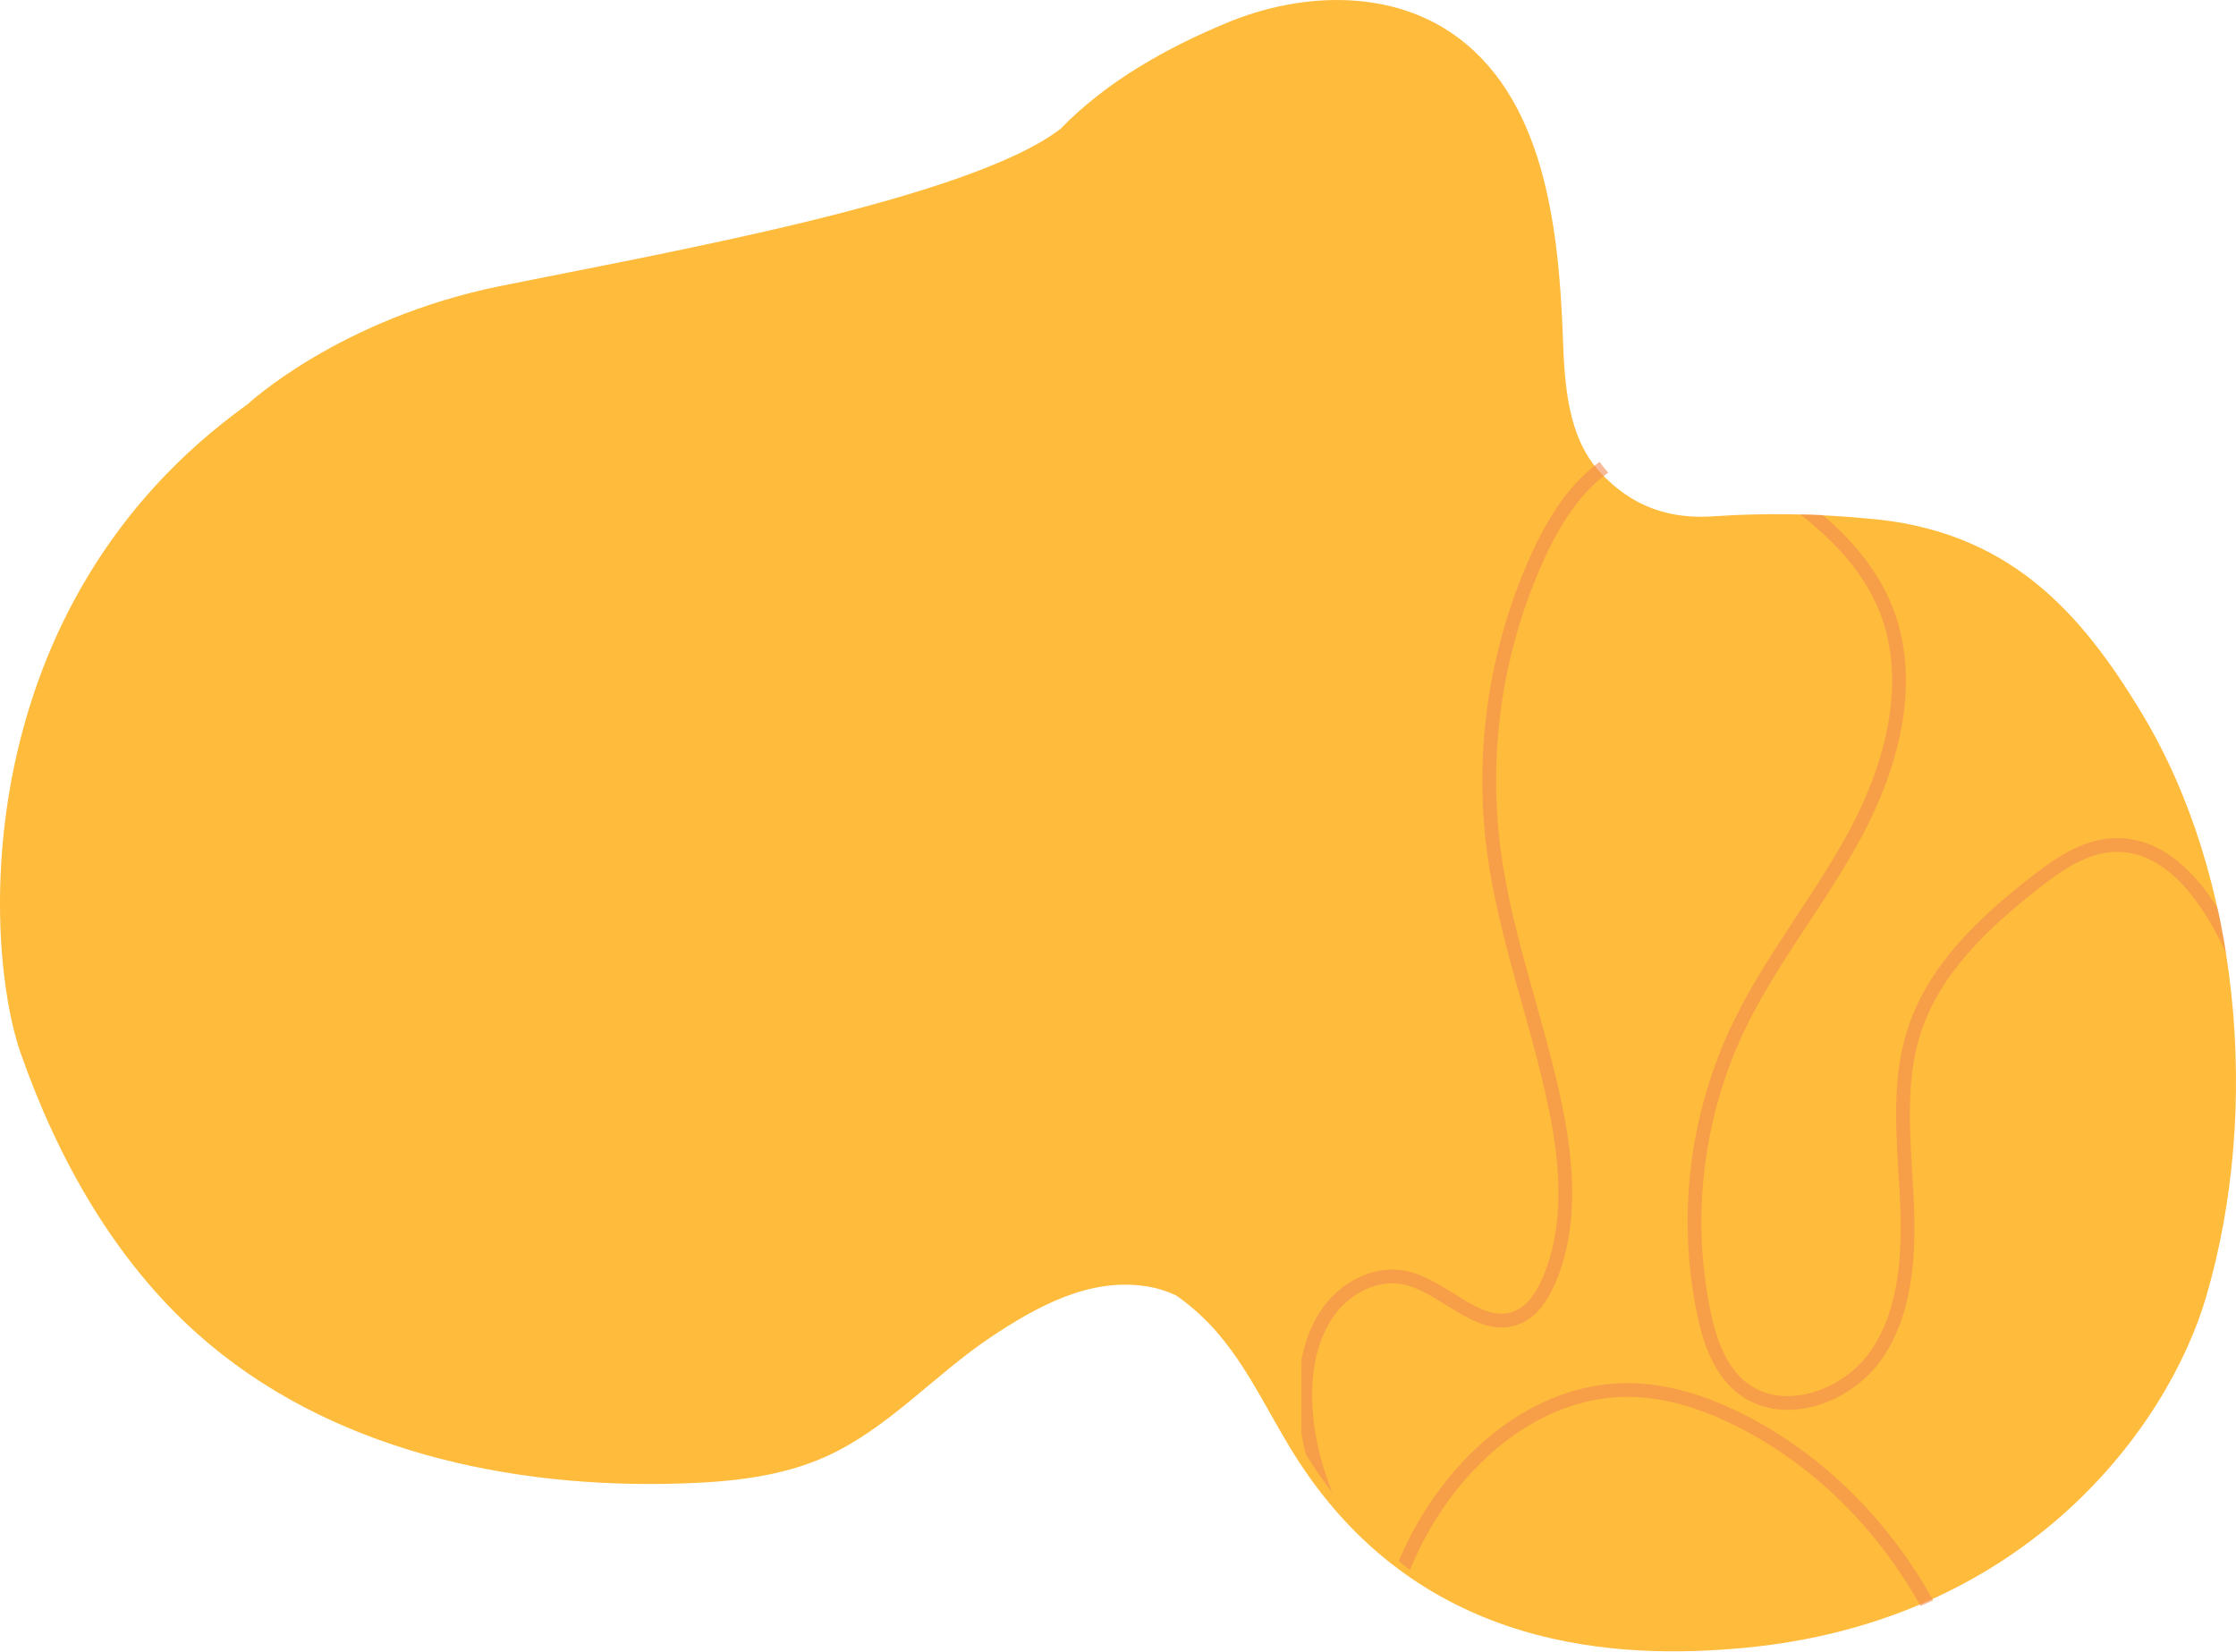
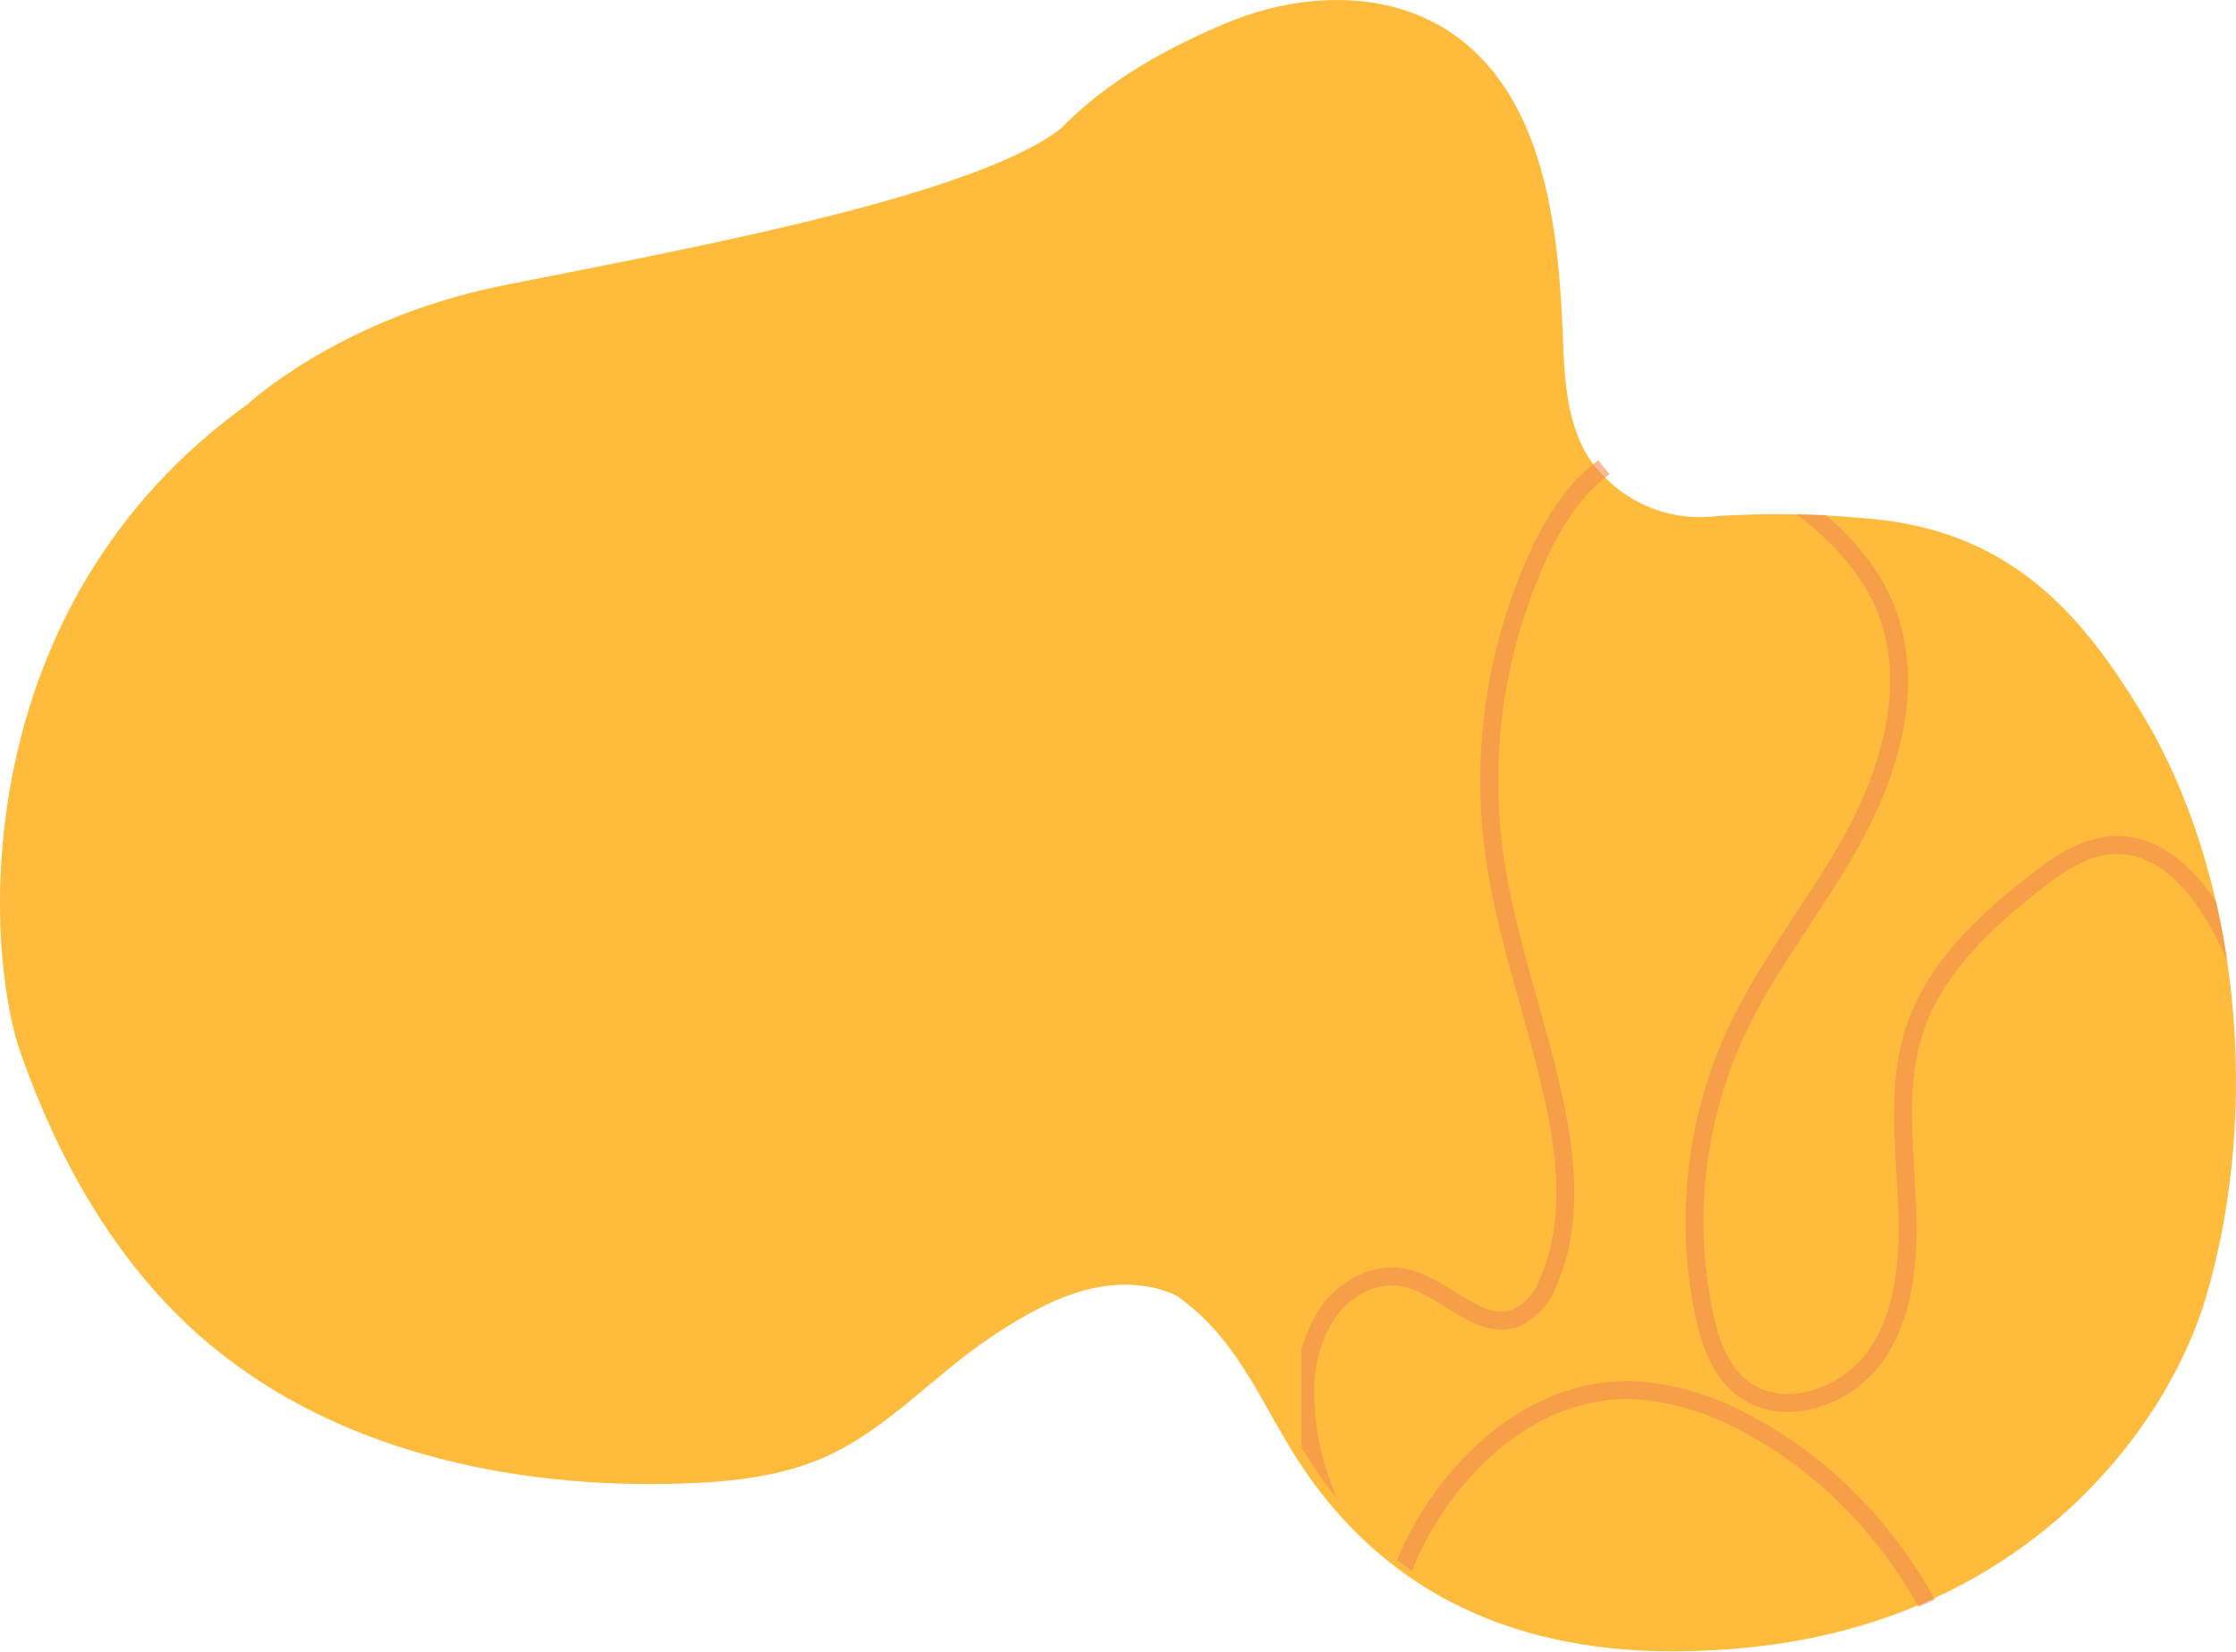
- <svg xmlns="http://www.w3.org/2000/svg" width="324.996" height="240.011" viewBox="0 0 324.996 240.011">
+ <svg xmlns="http://www.w3.org/2000/svg" width="250.002" height="184.626" viewBox="0 0 250.002 184.626">
  <defs>
-     <style>
-       .cls-1, .cls-6 {
-         fill: none;
-       }
- 
-       .cls-2 {
-         fill: #ffbb3c;
-       }
- 
-       .cls-3 {
-         clip-path: url(#clip-path);
-       }
- 
-       .cls-4 {
-         opacity: 0.6;
-       }
- 
-       .cls-5 {
-         clip-path: url(#clip-path-2);
-       }
- 
-       .cls-6 {
-         stroke: #f28b50;
-         stroke-miterlimit: 10;
-         stroke-width: 2px;
-       }
-     </style>
    <clipPath id="clip-path">
-       <path id="Caminho_23396" data-name="Caminho 23396" class="cls-1" d="M950.5,334.976c-10.26,4.291-20.425,10.291-27.268,19.242,0,0-8.094,9.437-22.953,18.513s-32.2,14.95-40.107,21.622c-7.446,6.286-9.282,17.275-12.284,26.683-3.592,11.253-7.278,22.71-7.447,34.551-1.292,90.733,50.747,84.343,50.747,84.343,15.478-1.839,23.858-23.163,39.421-23.934,7.176-.355,13.879,4.062,18.573,9.649s7.606,12.485,11.581,18.632c17.857,27.612,46.18,28.631,63.879,26.946,40.376-3.846,60.772-32.021,66.284-51.026,7.95-27.407,4.792-61.1-9.072-84.53-8.9-15.04-19.36-27.028-39.864-28.61a134.508,134.508,0,0,0-21.252-.332c-6.758.6-12.309-1.354-16.909-6.475-4.553-5.069-4.991-12.612-5.24-19.5-.591-16.428-2.807-35.325-16.177-44.358a28.751,28.751,0,0,0-16.257-4.665,41.06,41.06,0,0,0-15.657,3.256" transform="translate(-840.419 -331.72)" />
+       <path id="Caminho_23396" data-name="Caminho 23396" d="M925.1,334.225c-7.893,3.3-15.712,7.917-20.976,14.8a79.986,79.986,0,0,1-17.656,14.241c-11.43,6.981-24.773,11.5-30.852,16.632-5.728,4.836-7.14,13.288-9.449,20.526-2.763,8.656-5.6,17.469-5.728,26.578-.993,69.8,39.037,64.88,39.037,64.88,11.906-1.414,18.352-17.818,30.324-18.411,5.52-.273,10.676,3.124,14.287,7.422s5.851,9.6,8.909,14.333c13.737,21.24,35.523,22.024,49.138,20.728,31.059-2.959,46.748-24.632,50.988-39.251,6.115-21.083,3.687-47-6.979-65.024-6.847-11.569-14.893-20.791-30.665-22.008a103.467,103.467,0,0,0-16.348-.256,14.629,14.629,0,0,1-13.007-4.981c-3.5-3.9-3.839-9.7-4.031-15-.454-12.637-2.159-27.174-12.444-34.122a22.116,22.116,0,0,0-12.505-3.588,31.585,31.585,0,0,0-12.044,2.5" transform="translate(-840.419 -331.72)" fill="none" />
    </clipPath>
    <clipPath id="clip-path-2">
-       <rect id="Retângulo_2395" data-name="Retângulo 2395" class="cls-1" width="149.278" height="232.911" />
+       <rect id="Retângulo_2395" data-name="Retângulo 2395" width="114.831" height="179.164" fill="none" />
    </clipPath>
  </defs>
  <g id="Grupo_5170" data-name="Grupo 5170" transform="translate(19500.67 15544.433)">
-     <path id="Caminho_23394" data-name="Caminho 23394" class="cls-2" d="M1033.7,435.666c-9.012-15.04-19.6-27.028-40.366-28.61a137.766,137.766,0,0,0-21.519-.332c-6.843.6-12.463-1.356-17.12-6.477-4.61-5.069-5.054-12.611-5.305-19.5-.6-16.429-2.842-35.325-16.381-44.359-9.372-6.253-21.924-5.7-32.314-1.408-8.864,3.661-17.65,8.573-24.344,15.492l-.038.028c-13.576,10.287-57.862,18.025-81.336,22.788s-36.777,17.2-36.777,17.2c-40.95,29.374-38.363,78.884-32.98,94.26s13.612,30.032,25.685,40.813c18.9,16.876,45.374,22.611,70.535,21.769,7.117-.238,14.364-.986,20.87-3.922,8.948-4.036,15.674-11.8,23.844-17.283,6.85-4.593,14.454-8.7,22.574-7.466a15.561,15.561,0,0,1,4.475,1.361,32.251,32.251,0,0,1,6.159,5.625c4.752,5.588,7.7,12.486,11.727,18.633,18.082,27.612,46.76,28.631,64.682,26.945,40.884-3.846,61.536-32.02,67.117-51.025,8.049-27.407,4.853-61.1-9.186-84.53" transform="translate(-20222.9 -15876.153)" />
-     <g id="Grupo_2033" data-name="Grupo 2033" transform="translate(-19430.469 -15544.434)">
-       <g id="Grupo_2032" data-name="Grupo 2032" class="cls-3">
-         <g id="Grupo_2031" data-name="Grupo 2031" class="cls-4" transform="translate(118.952 64.444)">
+     <path id="Caminho_23394" data-name="Caminho 23394" d="M961.826,411.68c-6.933-11.569-15.08-20.791-31.051-22.008a105.976,105.976,0,0,0-16.553-.256,14.911,14.911,0,0,1-13.17-4.982c-3.547-3.9-3.888-9.7-4.081-15-.461-12.638-2.186-27.174-12.6-34.123-7.209-4.81-16.865-4.384-24.857-1.083-6.818,2.816-13.577,6.595-18.726,11.917l-.029.022c-10.443,7.913-44.51,13.866-62.567,17.529s-28.29,13.231-28.29,13.231c-31.5,22.6-29.511,60.681-25.37,72.508s10.471,23.1,19.758,31.4c14.536,12.981,34.9,17.394,54.258,16.746,5.474-.183,11.049-.759,16.054-3.017,6.883-3.1,12.057-9.08,18.342-13.295,5.269-3.533,11.119-6.7,17.365-5.743a11.97,11.97,0,0,1,3.442,1.047,24.8,24.8,0,0,1,4.738,4.327c3.656,4.3,5.924,9.6,9.021,14.333,13.909,21.24,35.97,22.024,49.756,20.727C948.713,513,964.6,491.323,968.893,476.7c6.192-21.083,3.733-47-7.066-65.024" transform="translate(-20222.9 -15876.153)" fill="#ffbb3c" />
+     <g id="Grupo_2033" data-name="Grupo 2033" transform="translate(-19446.668 -15544.434)">
+       <g id="Grupo_2032" data-name="Grupo 2032" clip-path="url(#clip-path)">
+         <g id="Grupo_2031" data-name="Grupo 2031" transform="translate(91.502 49.573)" opacity="0.6">
          <g id="Grupo_2030" data-name="Grupo 2030">
-             <g id="Grupo_2029" data-name="Grupo 2029" class="cls-5">
-               <path id="Caminho_23395" data-name="Caminho 23395" class="cls-6" d="M1199.91,600.519c5.375-27.142.161-55.671-10.578-81.078-3.453-8.17-9.366-17.3-18.025-16.859-4.306.221-8.09,2.884-11.516,5.572-7.333,5.753-14.541,12.522-17.422,21.527-2.42,7.564-1.488,15.755-1.071,23.7s.138,16.462-4.225,23.041-14.176,9.862-20.092,4.72c-3.06-2.659-4.4-6.837-5.223-10.867a65.833,65.833,0,0,1,4.712-40.427c4.745-10.235,12.054-18.985,17.386-28.911s8.605-22.049,4.468-32.559c-2.918-7.412-9.1-12.942-15.6-17.348-6.215-4.216-13.78-7.786-20.918-5.6-6.567,2.011-10.926,8.365-13.888,14.714a78.708,78.708,0,0,0-6.659,42.982c1.645,12.8,6.415,24.955,9.007,37.591,1.714,8.358,2.406,17.373-.973,25.178-.955,2.205-2.357,4.391-4.526,5.317-5.515,2.353-10.562-4.529-16.415-5.752-4.083-.854-8.4,1.323-10.934,4.72s-3.5,7.805-3.528,12.086c-.073,10.6,5.062,20.45,10.605,29.389,3.488,5.625,7.294,11.214,12.513,15.181,5.833,4.434,13.061,6.558,19.029,10.8a33.708,33.708,0,0,1,12.061,15.972c2.026,5.634,2.4,12.4-1.038,17.26-3.72,5.261-11.1,6.786-17.145,4.866s-10.892-6.653-14.647-11.888a60.917,60.917,0,0,1-8.566-52.1c4.82-15.992,18.621-30.48,34.909-29.952,5.719.185,11.264,2.173,16.361,4.843,23.1,12.1,37.574,39.621,34.77,66.1" transform="translate(-1053.329 -444.196)" />
+             <g id="Grupo_2029" data-name="Grupo 2029" clip-path="url(#clip-path-2)">
+               <path id="Caminho_23395" data-name="Caminho 23395" d="M1166.214,564.579c4.135-20.879.124-42.825-8.137-62.368-2.656-6.285-7.2-13.31-13.866-12.969-3.312.17-6.223,2.219-8.859,4.287-5.641,4.425-11.185,9.632-13.4,16.559-1.861,5.818-1.145,12.119-.824,18.234s.106,12.663-3.25,17.724-10.9,7.587-15.455,3.63c-2.354-2.046-3.387-5.259-4.018-8.359a50.641,50.641,0,0,1,3.625-31.1c3.65-7.873,9.272-14.6,13.374-22.239s6.62-16.961,3.437-25.046c-2.245-5.7-7-9.955-12-13.345-4.781-3.243-10.6-5.989-16.091-4.308-5.052,1.547-8.4,6.435-10.683,11.318a60.544,60.544,0,0,0-5.122,33.063c1.266,9.849,4.934,19.2,6.929,28.916,1.319,6.429,1.851,13.364-.749,19.368a7.377,7.377,0,0,1-3.482,4.09c-4.242,1.81-8.125-3.484-12.627-4.425-3.141-.657-6.459,1.018-8.411,3.63a15.691,15.691,0,0,0-2.714,9.3c-.056,8.153,3.894,15.731,8.158,22.608,2.683,4.327,5.611,8.626,9.625,11.678,4.487,3.411,10.047,5.044,14.638,8.307a25.93,25.93,0,0,1,9.278,12.286c1.559,4.334,1.845,9.539-.8,13.277-2.862,4.047-8.536,5.22-13.188,3.743s-8.378-5.118-11.267-9.145a46.86,46.86,0,0,1-6.589-40.075c3.708-12.3,14.324-23.447,26.854-23.041a29.537,29.537,0,0,1,12.586,3.726c17.766,9.307,28.9,30.478,26.747,50.845" transform="translate(-1053.458 -444.328)" fill="none" stroke="#f28b50" stroke-miterlimit="10" stroke-width="2" />
            </g>
          </g>
        </g>
      </g>
    </g>
  </g>
</svg>
